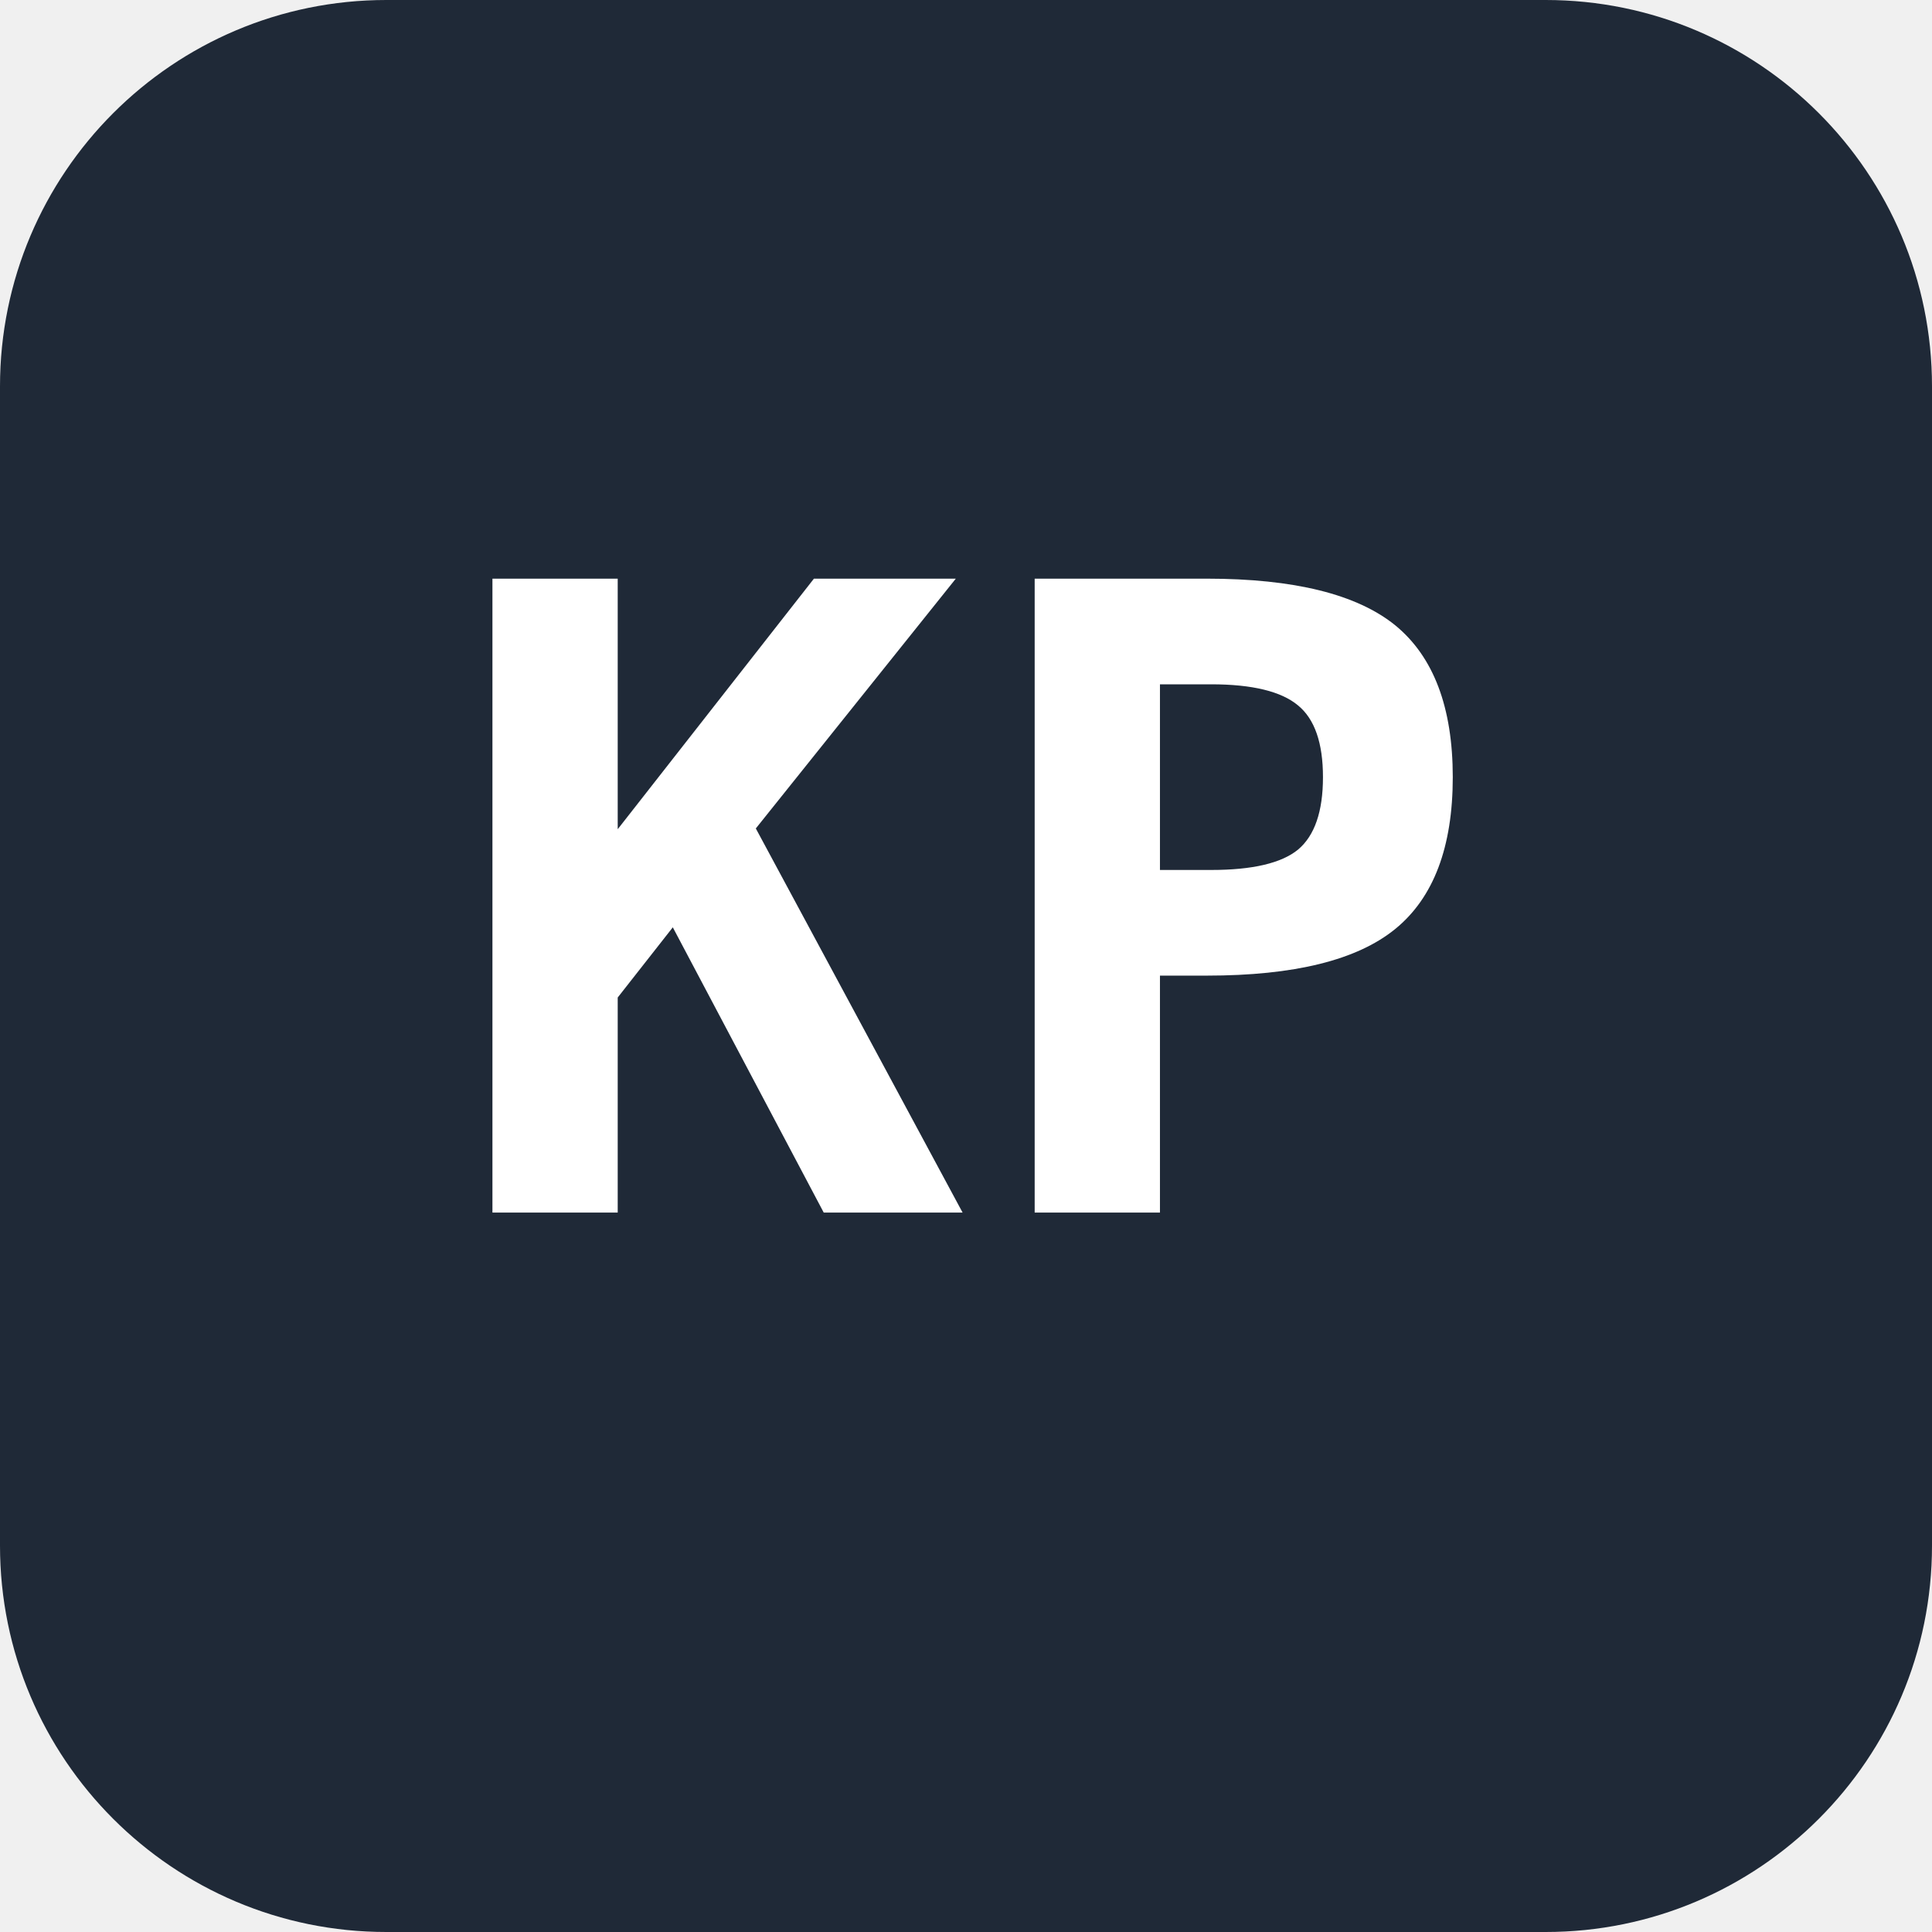
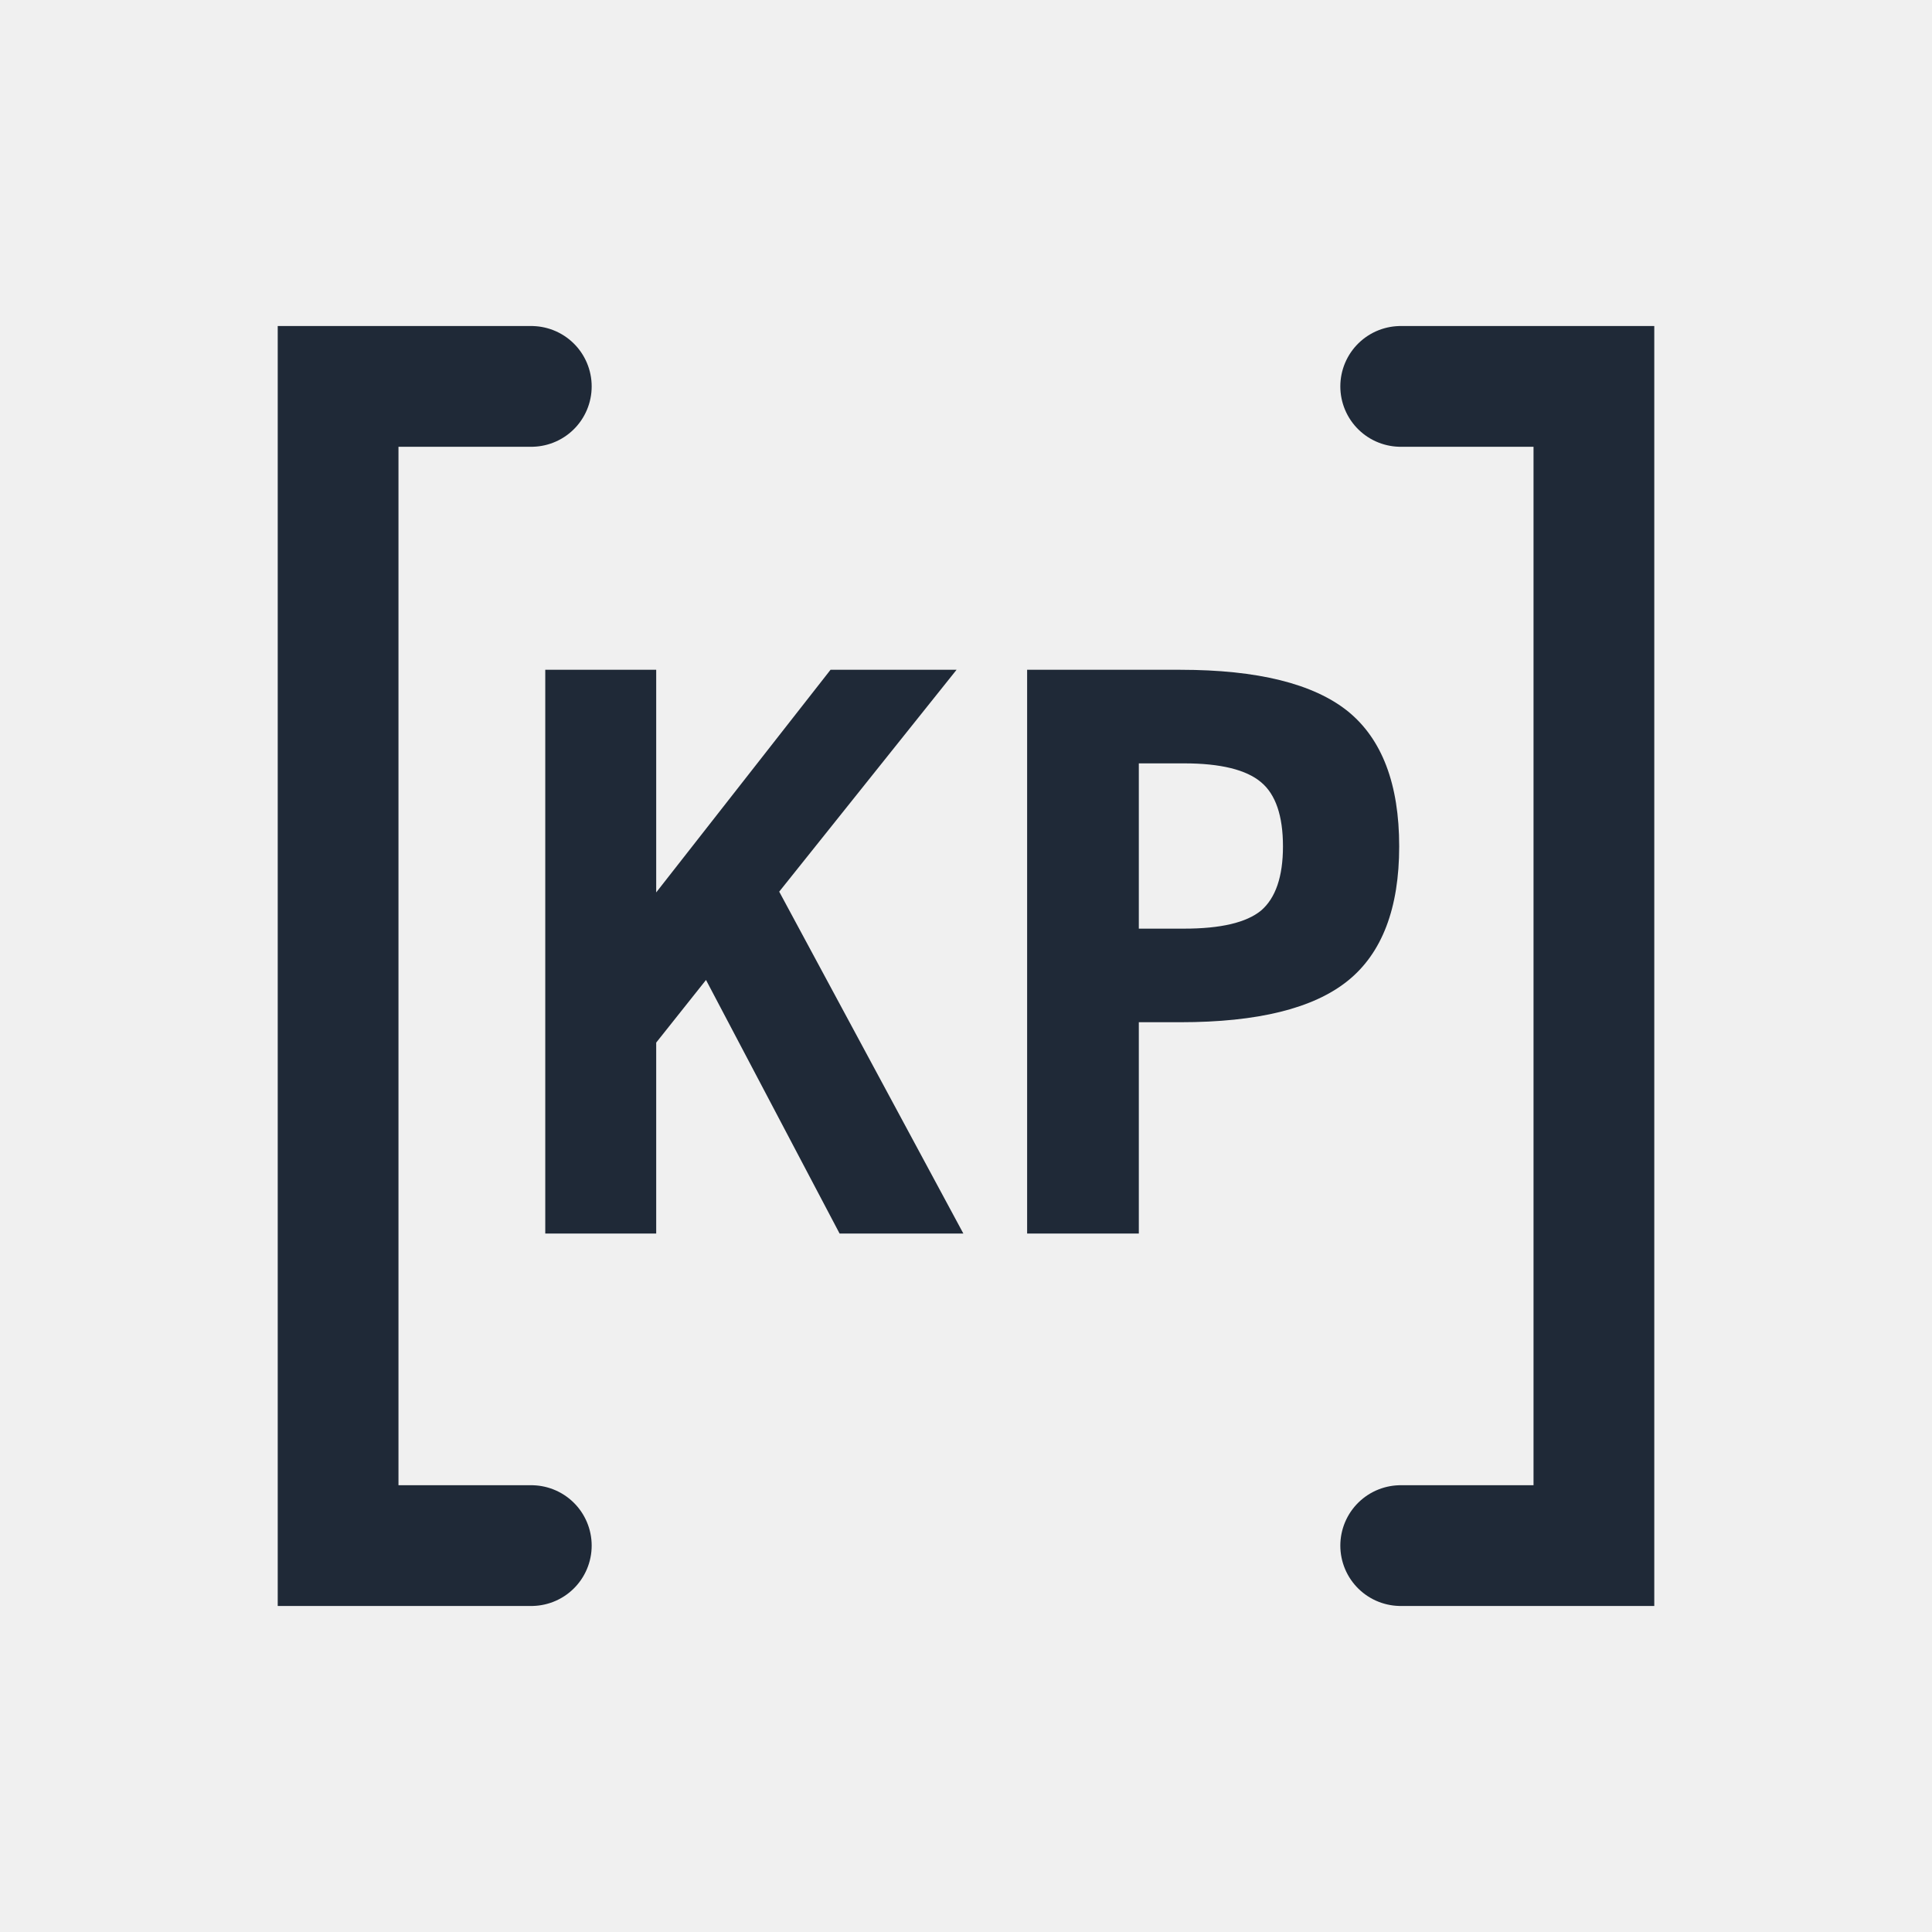
<svg xmlns="http://www.w3.org/2000/svg" width="40" height="40" viewBox="0 0 40 40" fill="none">
-   <rect width="40" height="40" rx="8" fill="#1f2937" />
-   <text x="50%" y="50%" dominant-baseline="middle" text-anchor="middle" fill="white" font-family="monospace" font-size="18" font-weight="600">KP</text>
+   <path d="M11 8 L7 8 L7 32 L11 32" stroke="#1f2937" stroke-width="2.5" stroke-linecap="round" />
+   <path d="M29 8 L33 8 L33 32 L29 32" stroke="#1f2937" stroke-width="2.5" stroke-linecap="round" />
+   <text x="20" y="21" dominant-baseline="middle" text-anchor="middle" fill="#1f2937" font-family="monospace" font-size="16" font-weight="700">KP</text>
</svg>
